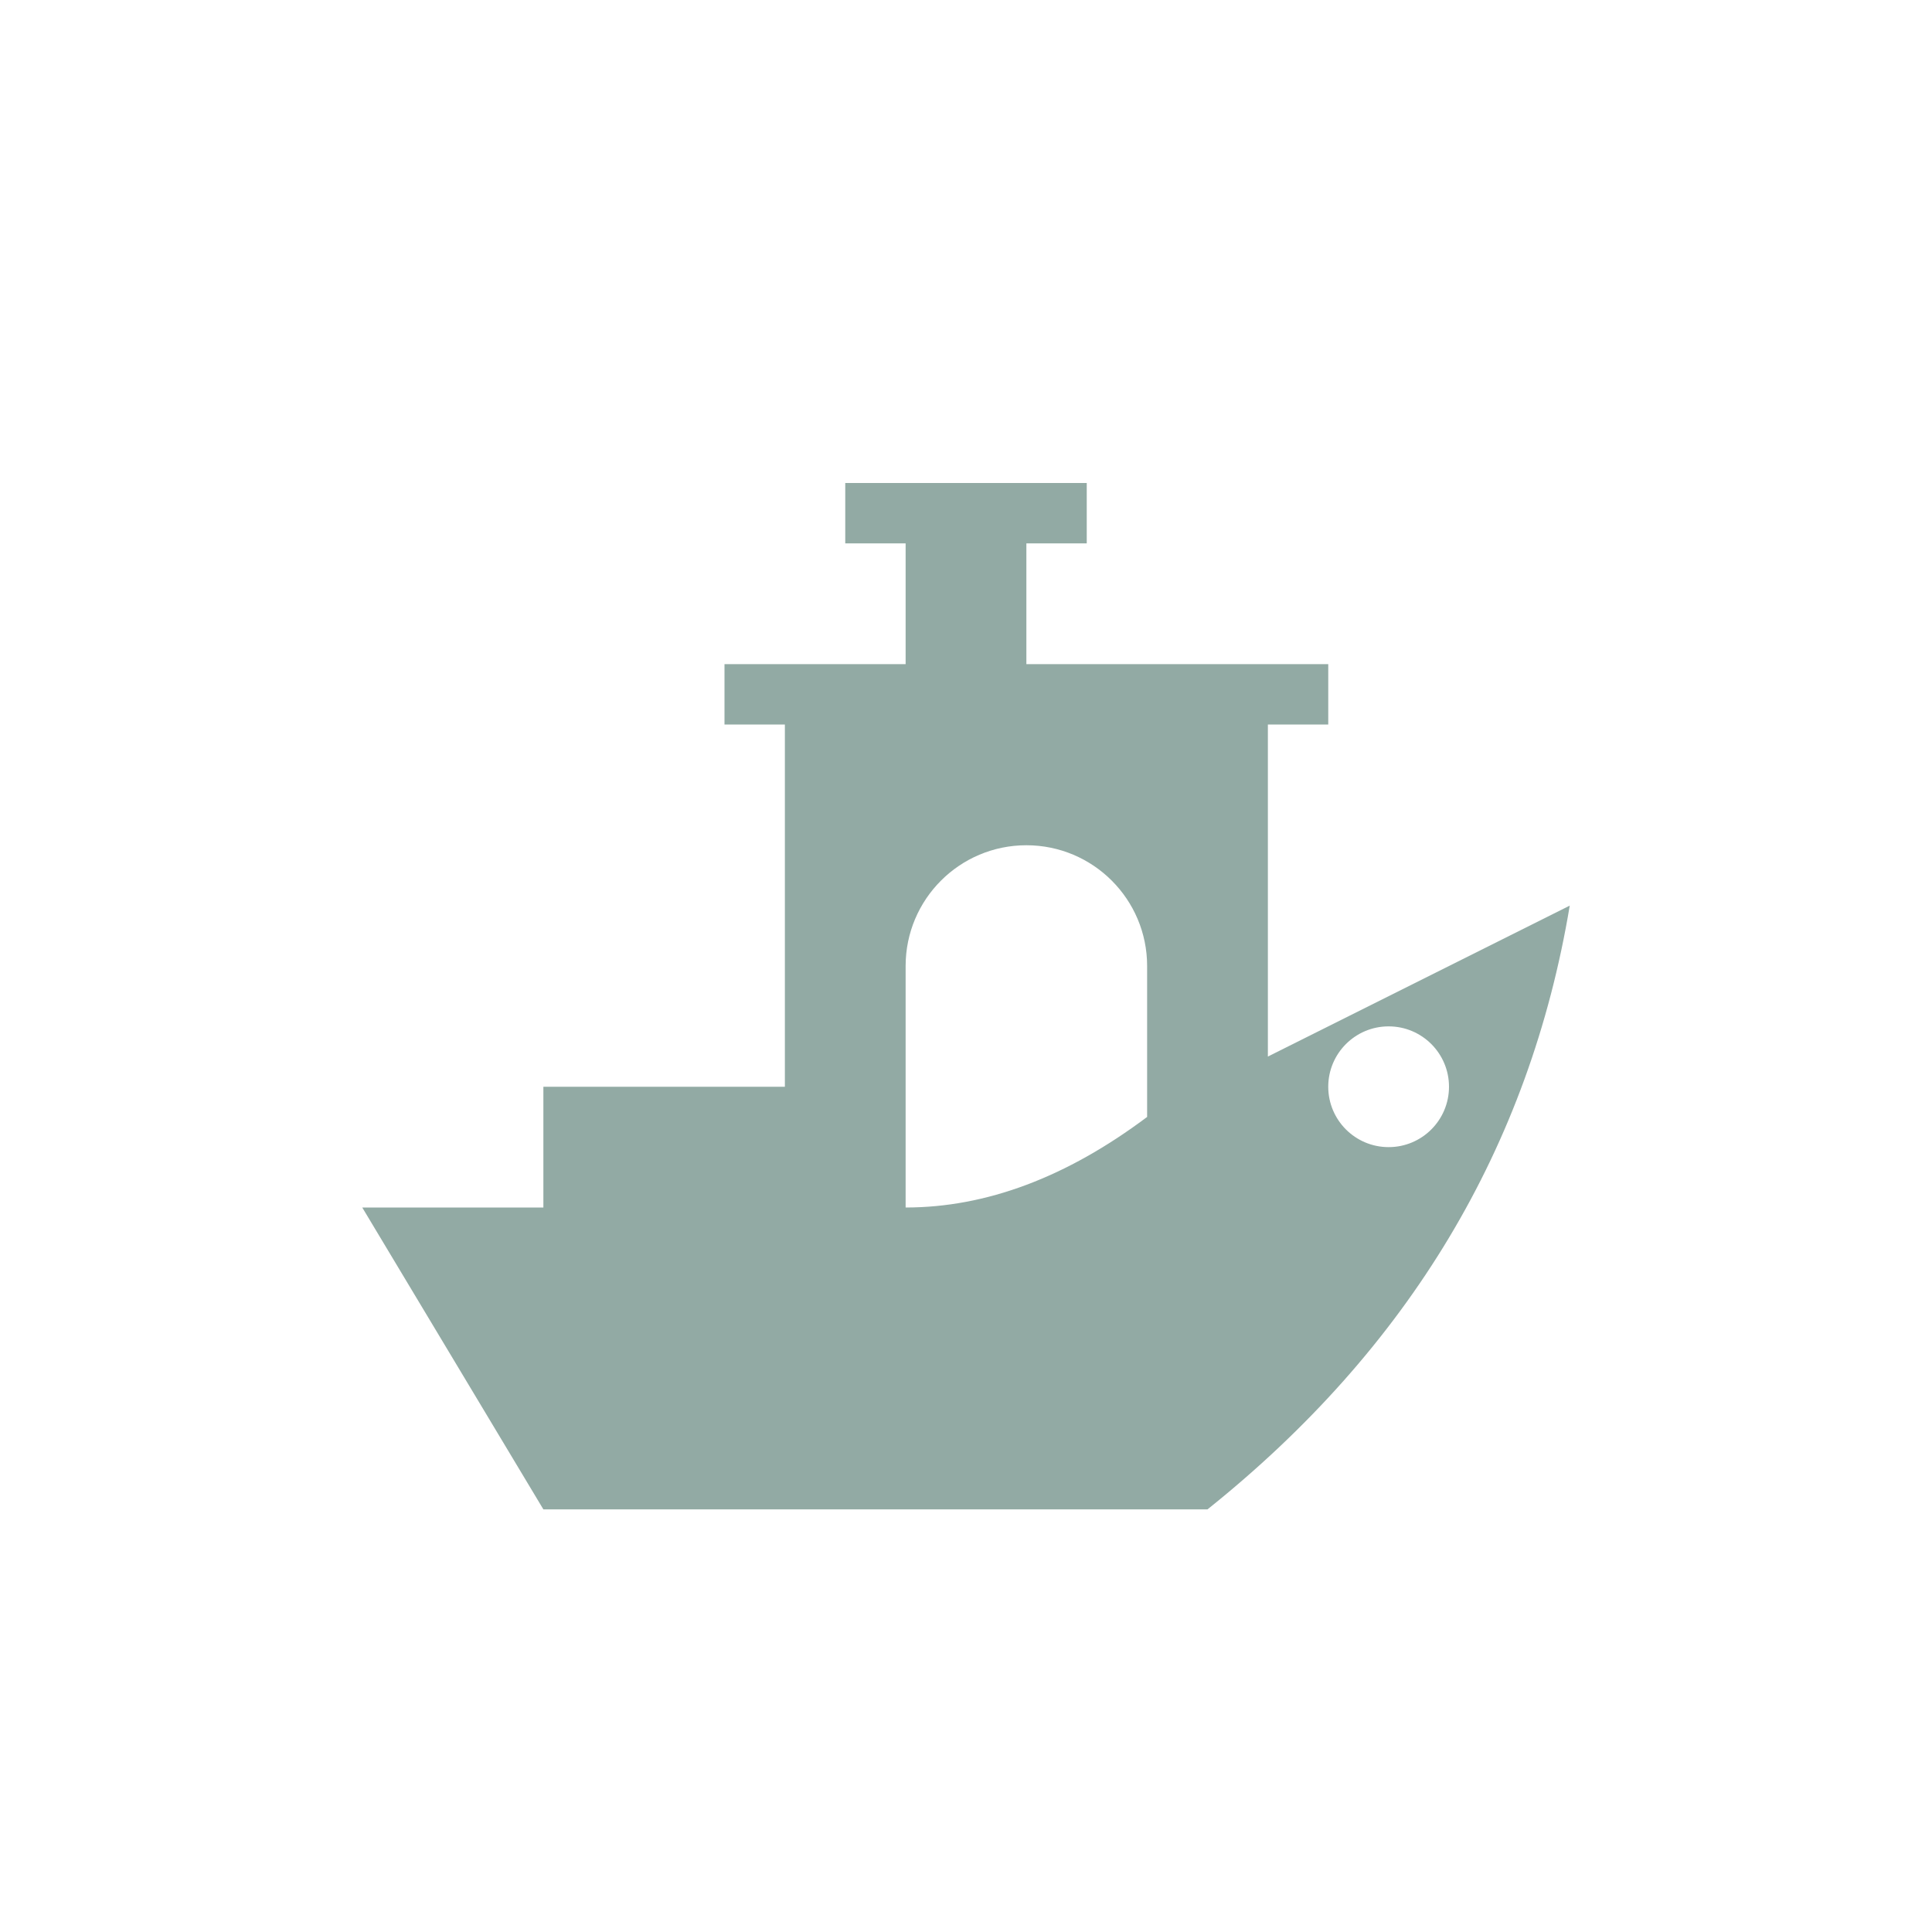
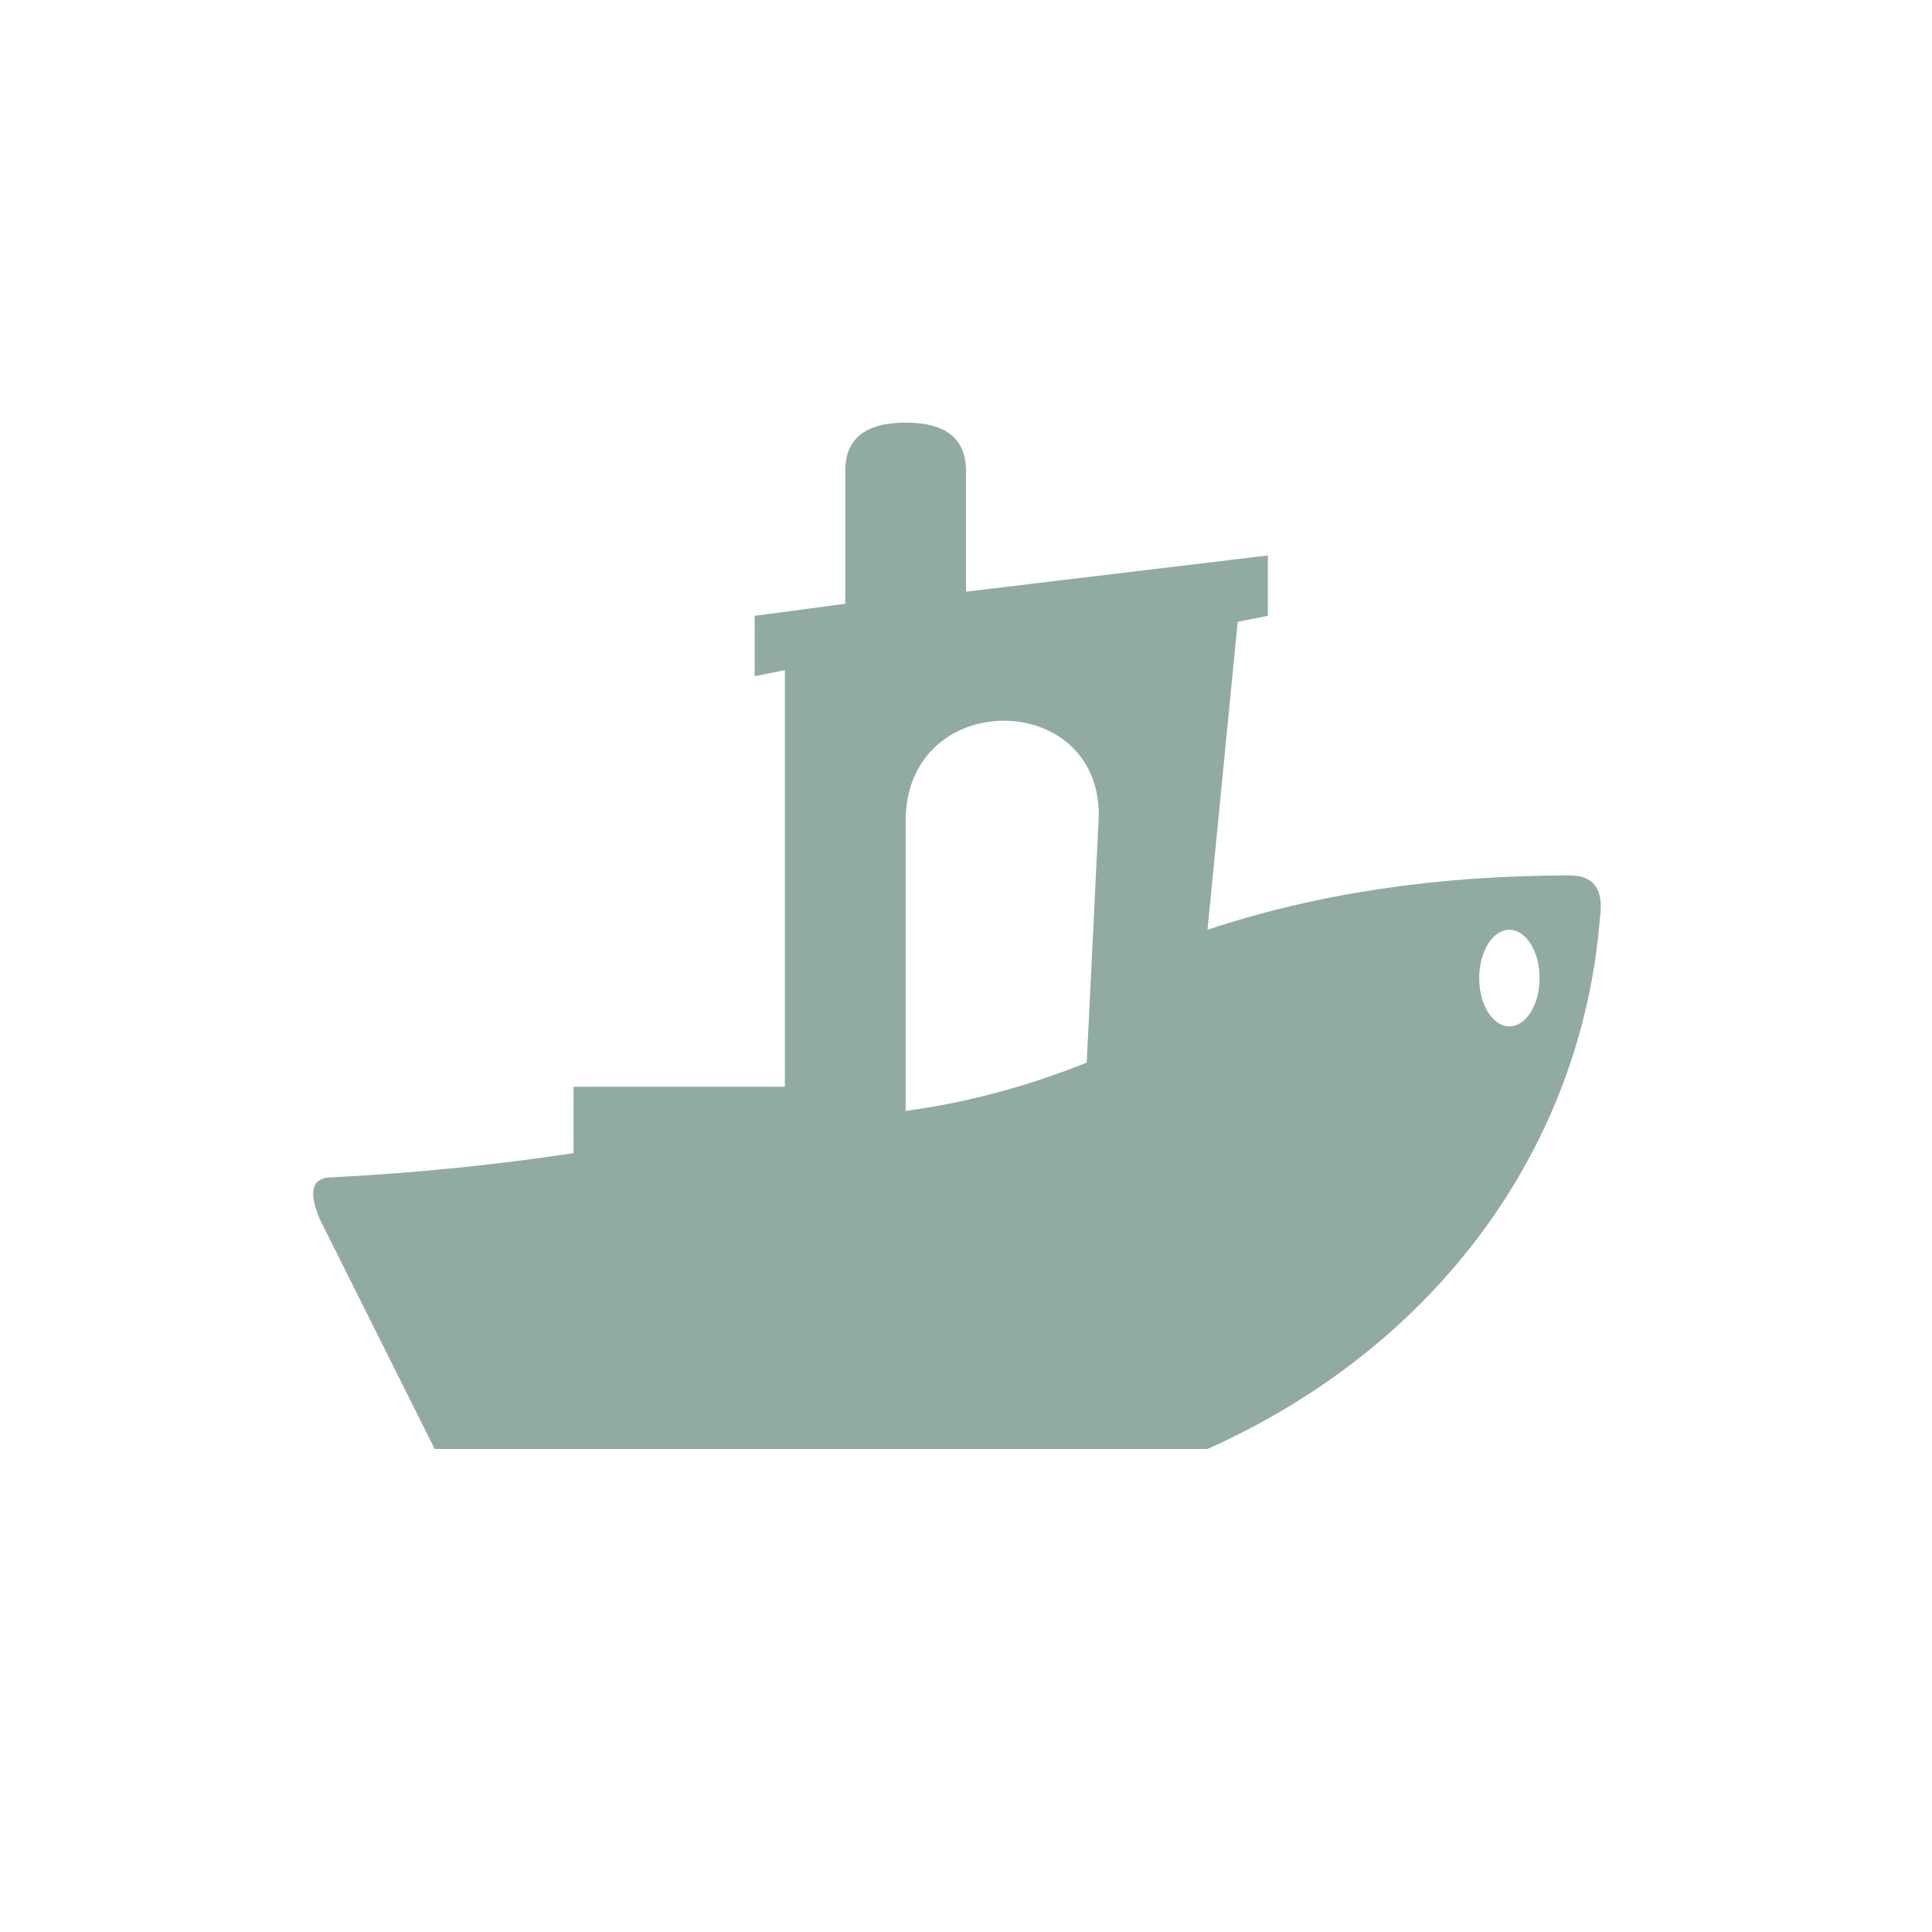
<svg xmlns="http://www.w3.org/2000/svg" width="32" height="32" viewBox="0 0 32 32" fill="#92aaa4">
-   <path fill-rule="evenodd" d="M6 20h3v-2h4v-6h-1v-1h3V9h-1V8h4v1h-1v2h5v1h-1v5.5l5-2.5q-1 6-6 10H9zM15 20v-4a2 2 0 0 1 4 0v2.5q-2 1.5-4 1.5zM24 18a1 1 0 1 0-2 0a1 1 0 1 0 2 0z" />
+   <path fill-rule="evenodd" d="M5.5 19.5q2-.1 4-.4V18H13v-6.9l-.5.1v-1l1.5-.2V7.8q0-.8 1-.8t1 .8v2l5-.6v1l-.5.1-.5 5.1q2.7-.9 6-.9.6 0 .5.7c-.3 3.8-2.7 7.1-6.5 8.8H7.2l-1.9-3.8q-.3-.7.2-.7zM15 18.4v-4.8c0-2.2 3.2-2.2 3.2-.1L18 17.6q-1.5.6-3 .8zM25.5 16.2a.5.8 0 1 0-1 0a.5.8 0 1 0 1 0z" />
</svg>
